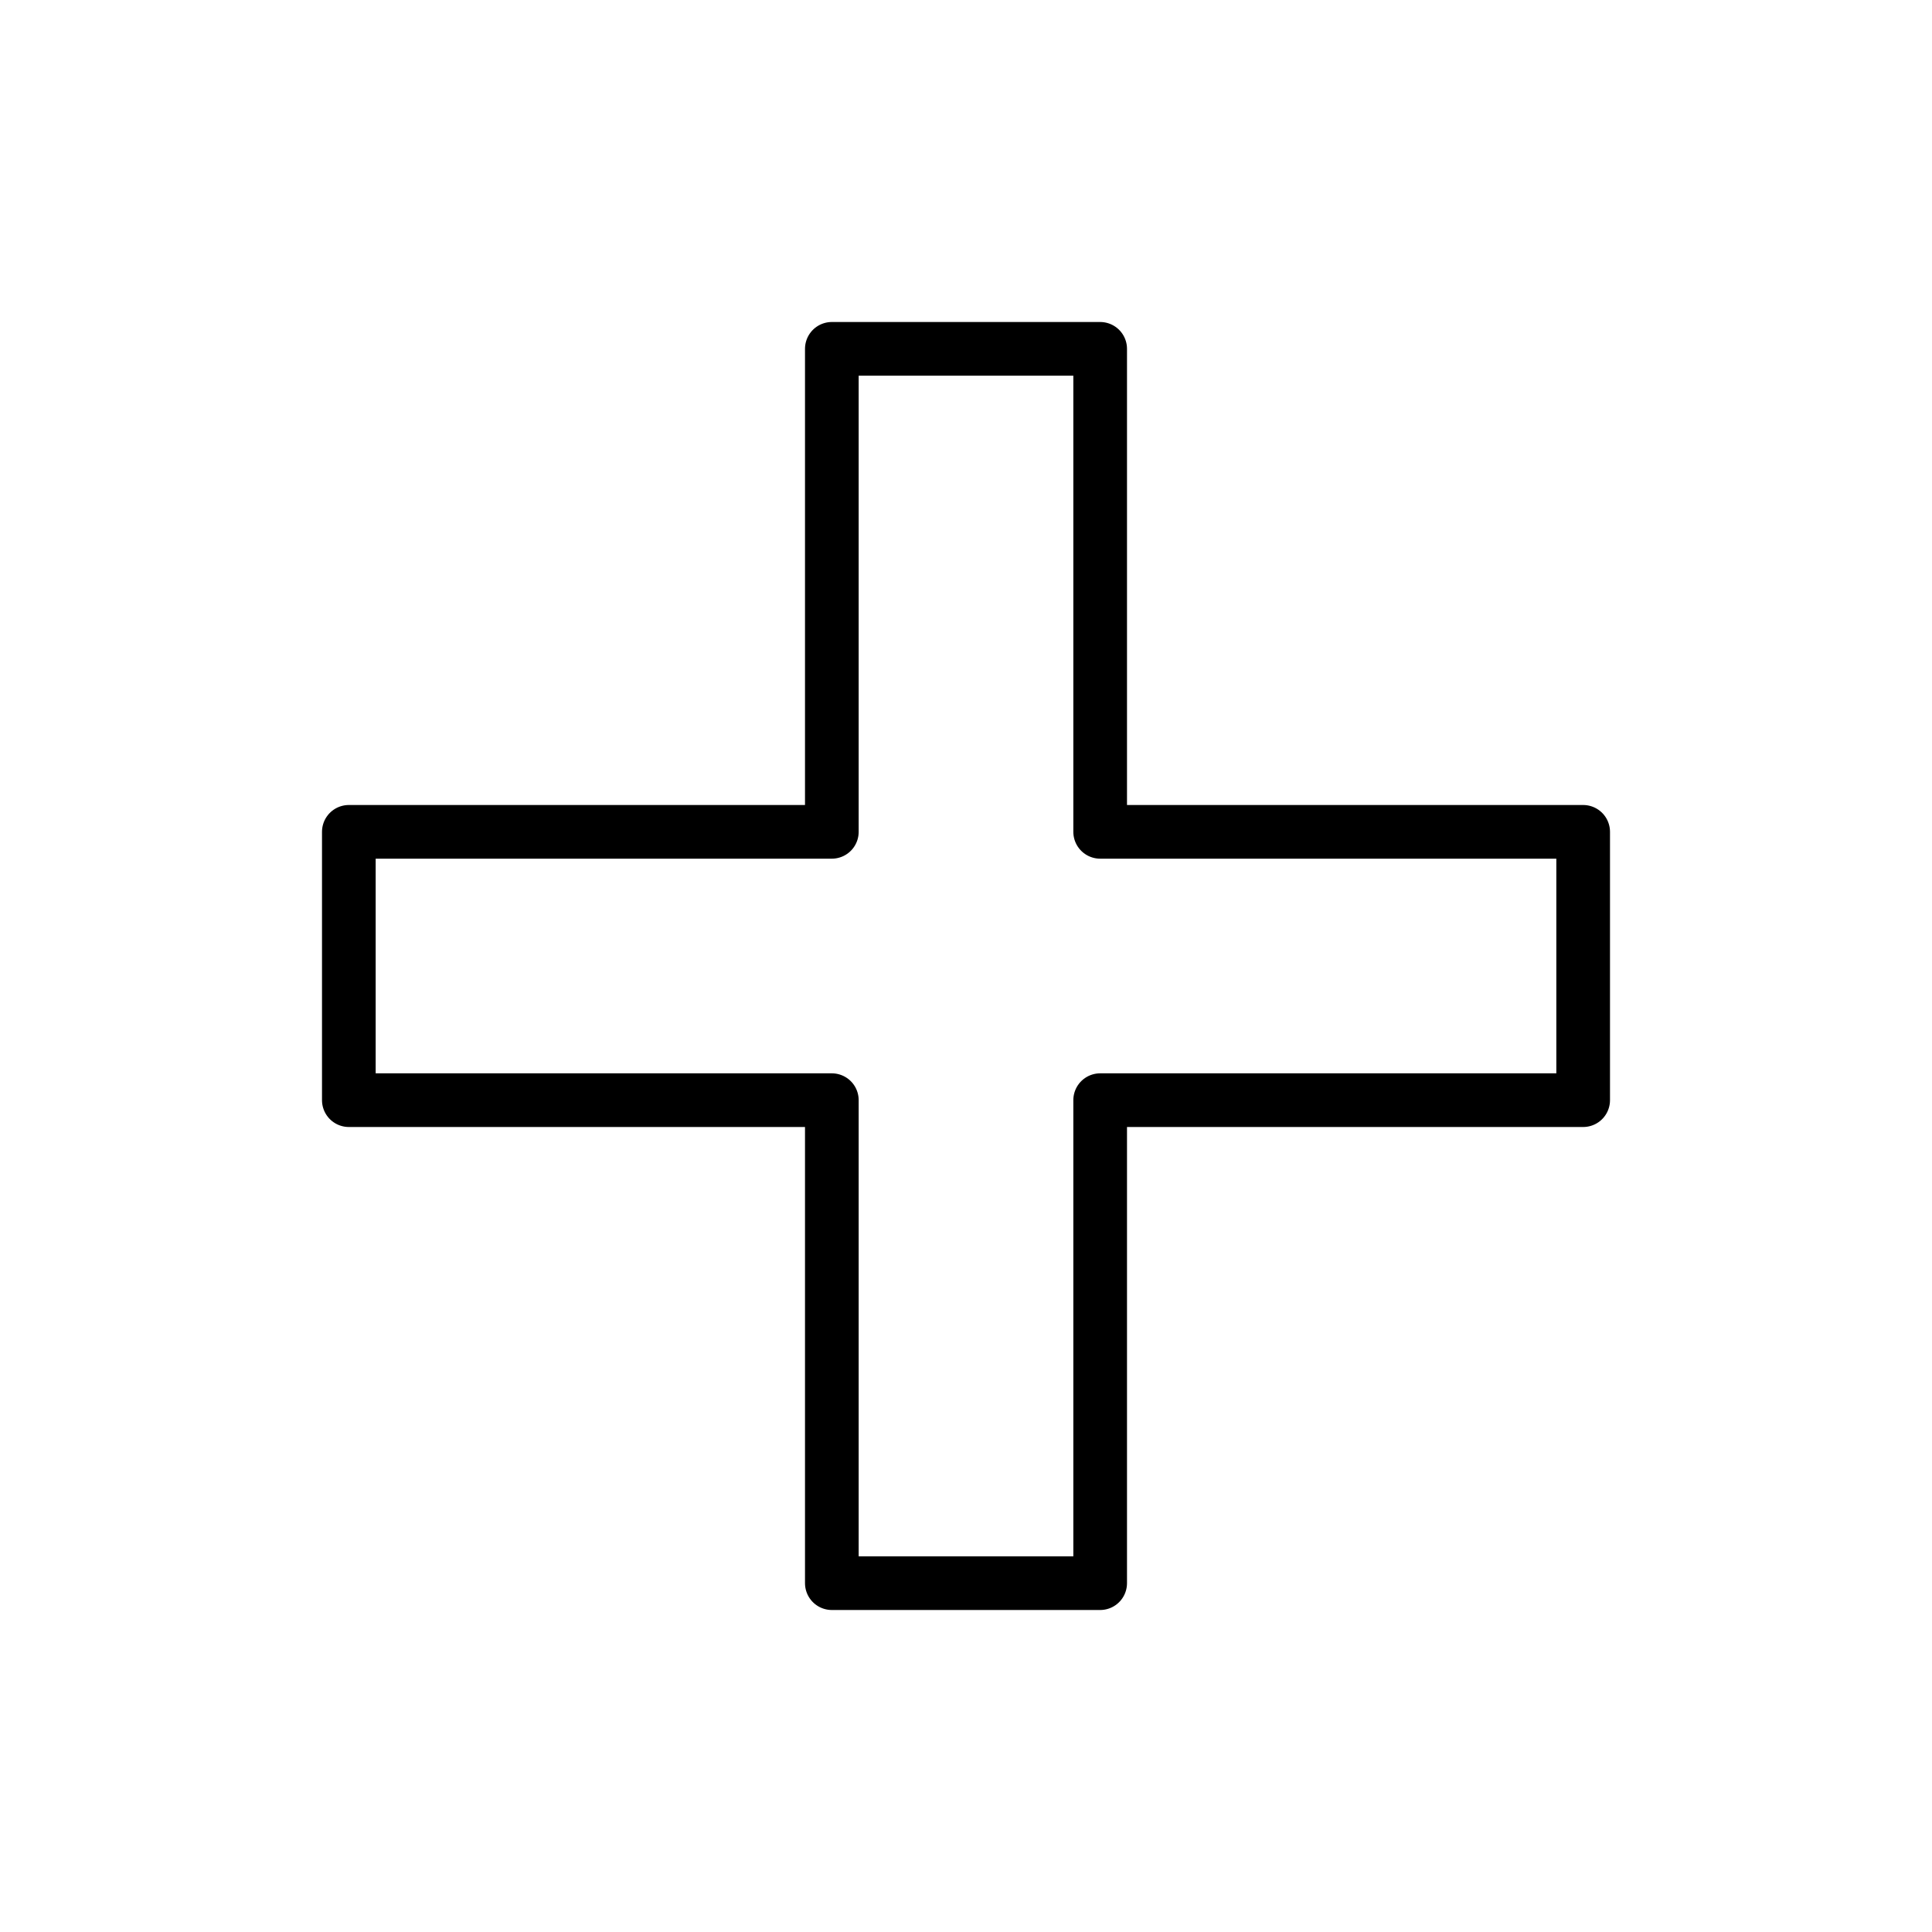
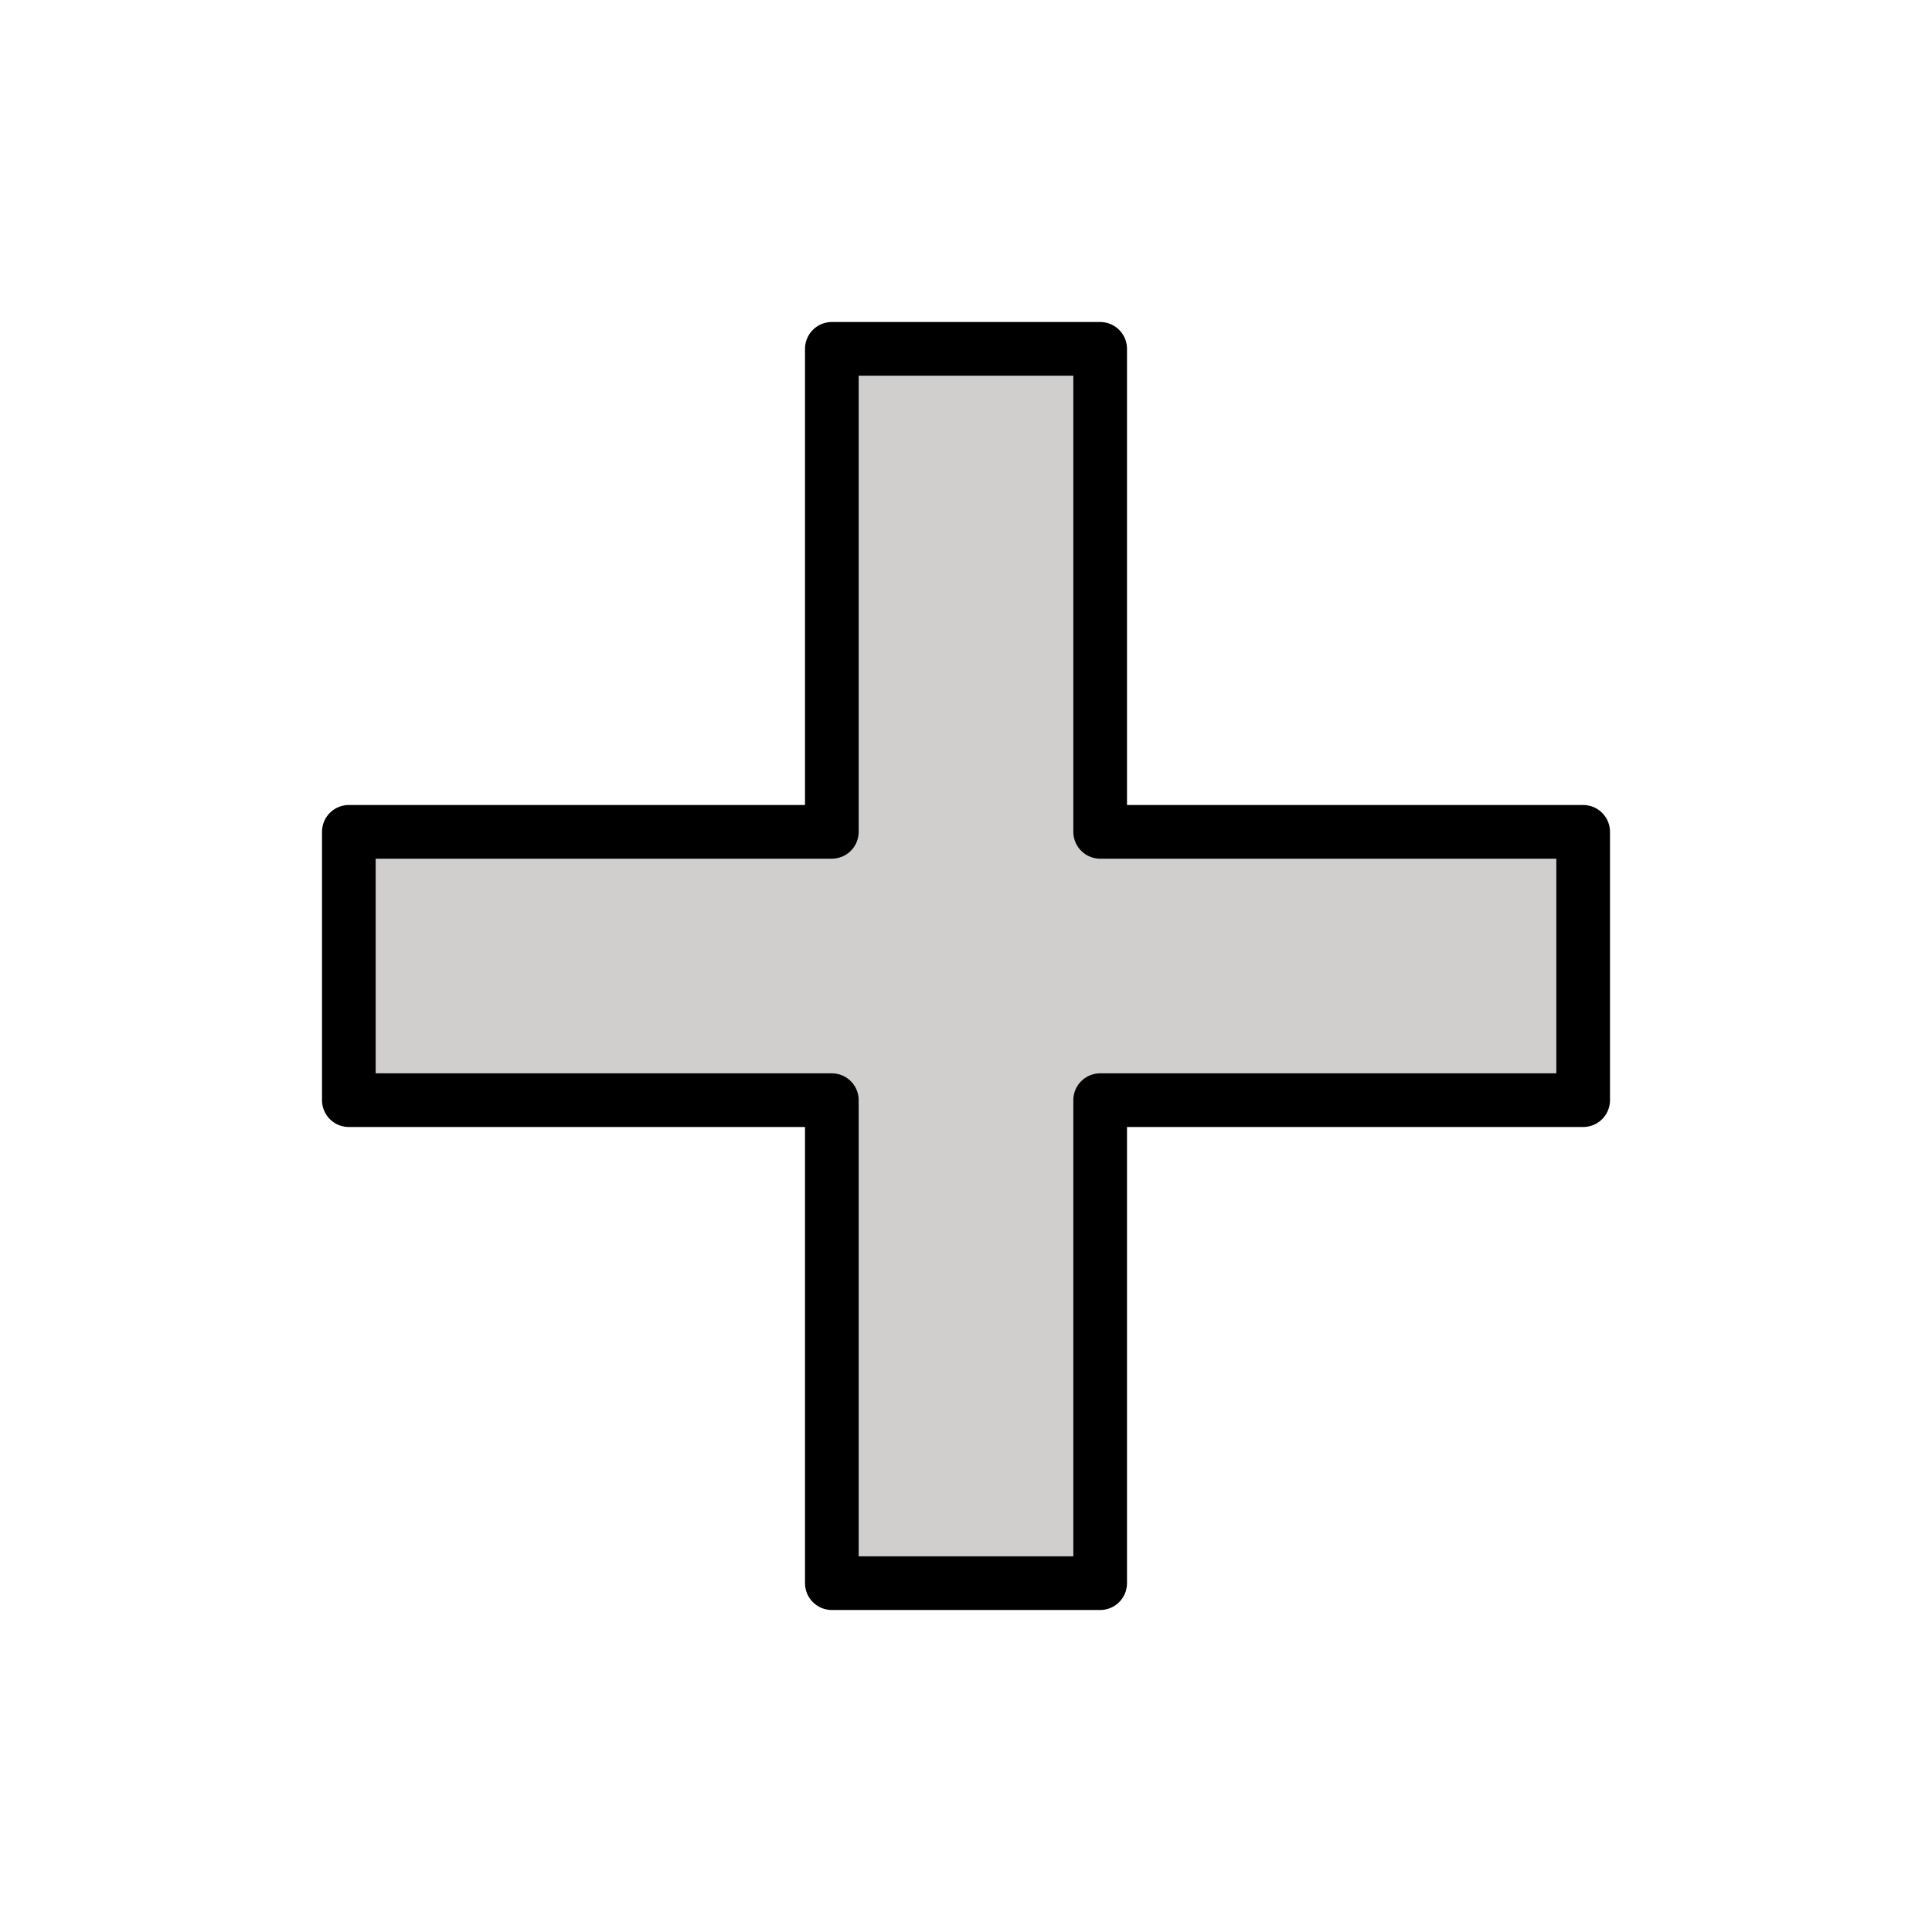
<svg xmlns="http://www.w3.org/2000/svg" id="emoji" viewBox="0 0 72 72">
+   <g id="color">
+     <polygon fill="#D0CFCE" stroke="none" points="31,31 31,13 41,13 41,31 59,31 59,41 41,41 41,59 31,59 31,41 13,41 13,31" />
+   </g>
+   <g id="hair" />
+   <g id="skin" />
+   <g id="skin-shadow" />
  <g id="line">
    <polygon fill="none" stroke="#000000" stroke-linecap="round" stroke-linejoin="round" stroke-miterlimit="10" stroke-width="2" points="31,31 31,13 41,13 41,31 59,31 59,41 41,41 41,59 31,59 31,41 13,41 13,31" />
  </g>
</svg>
